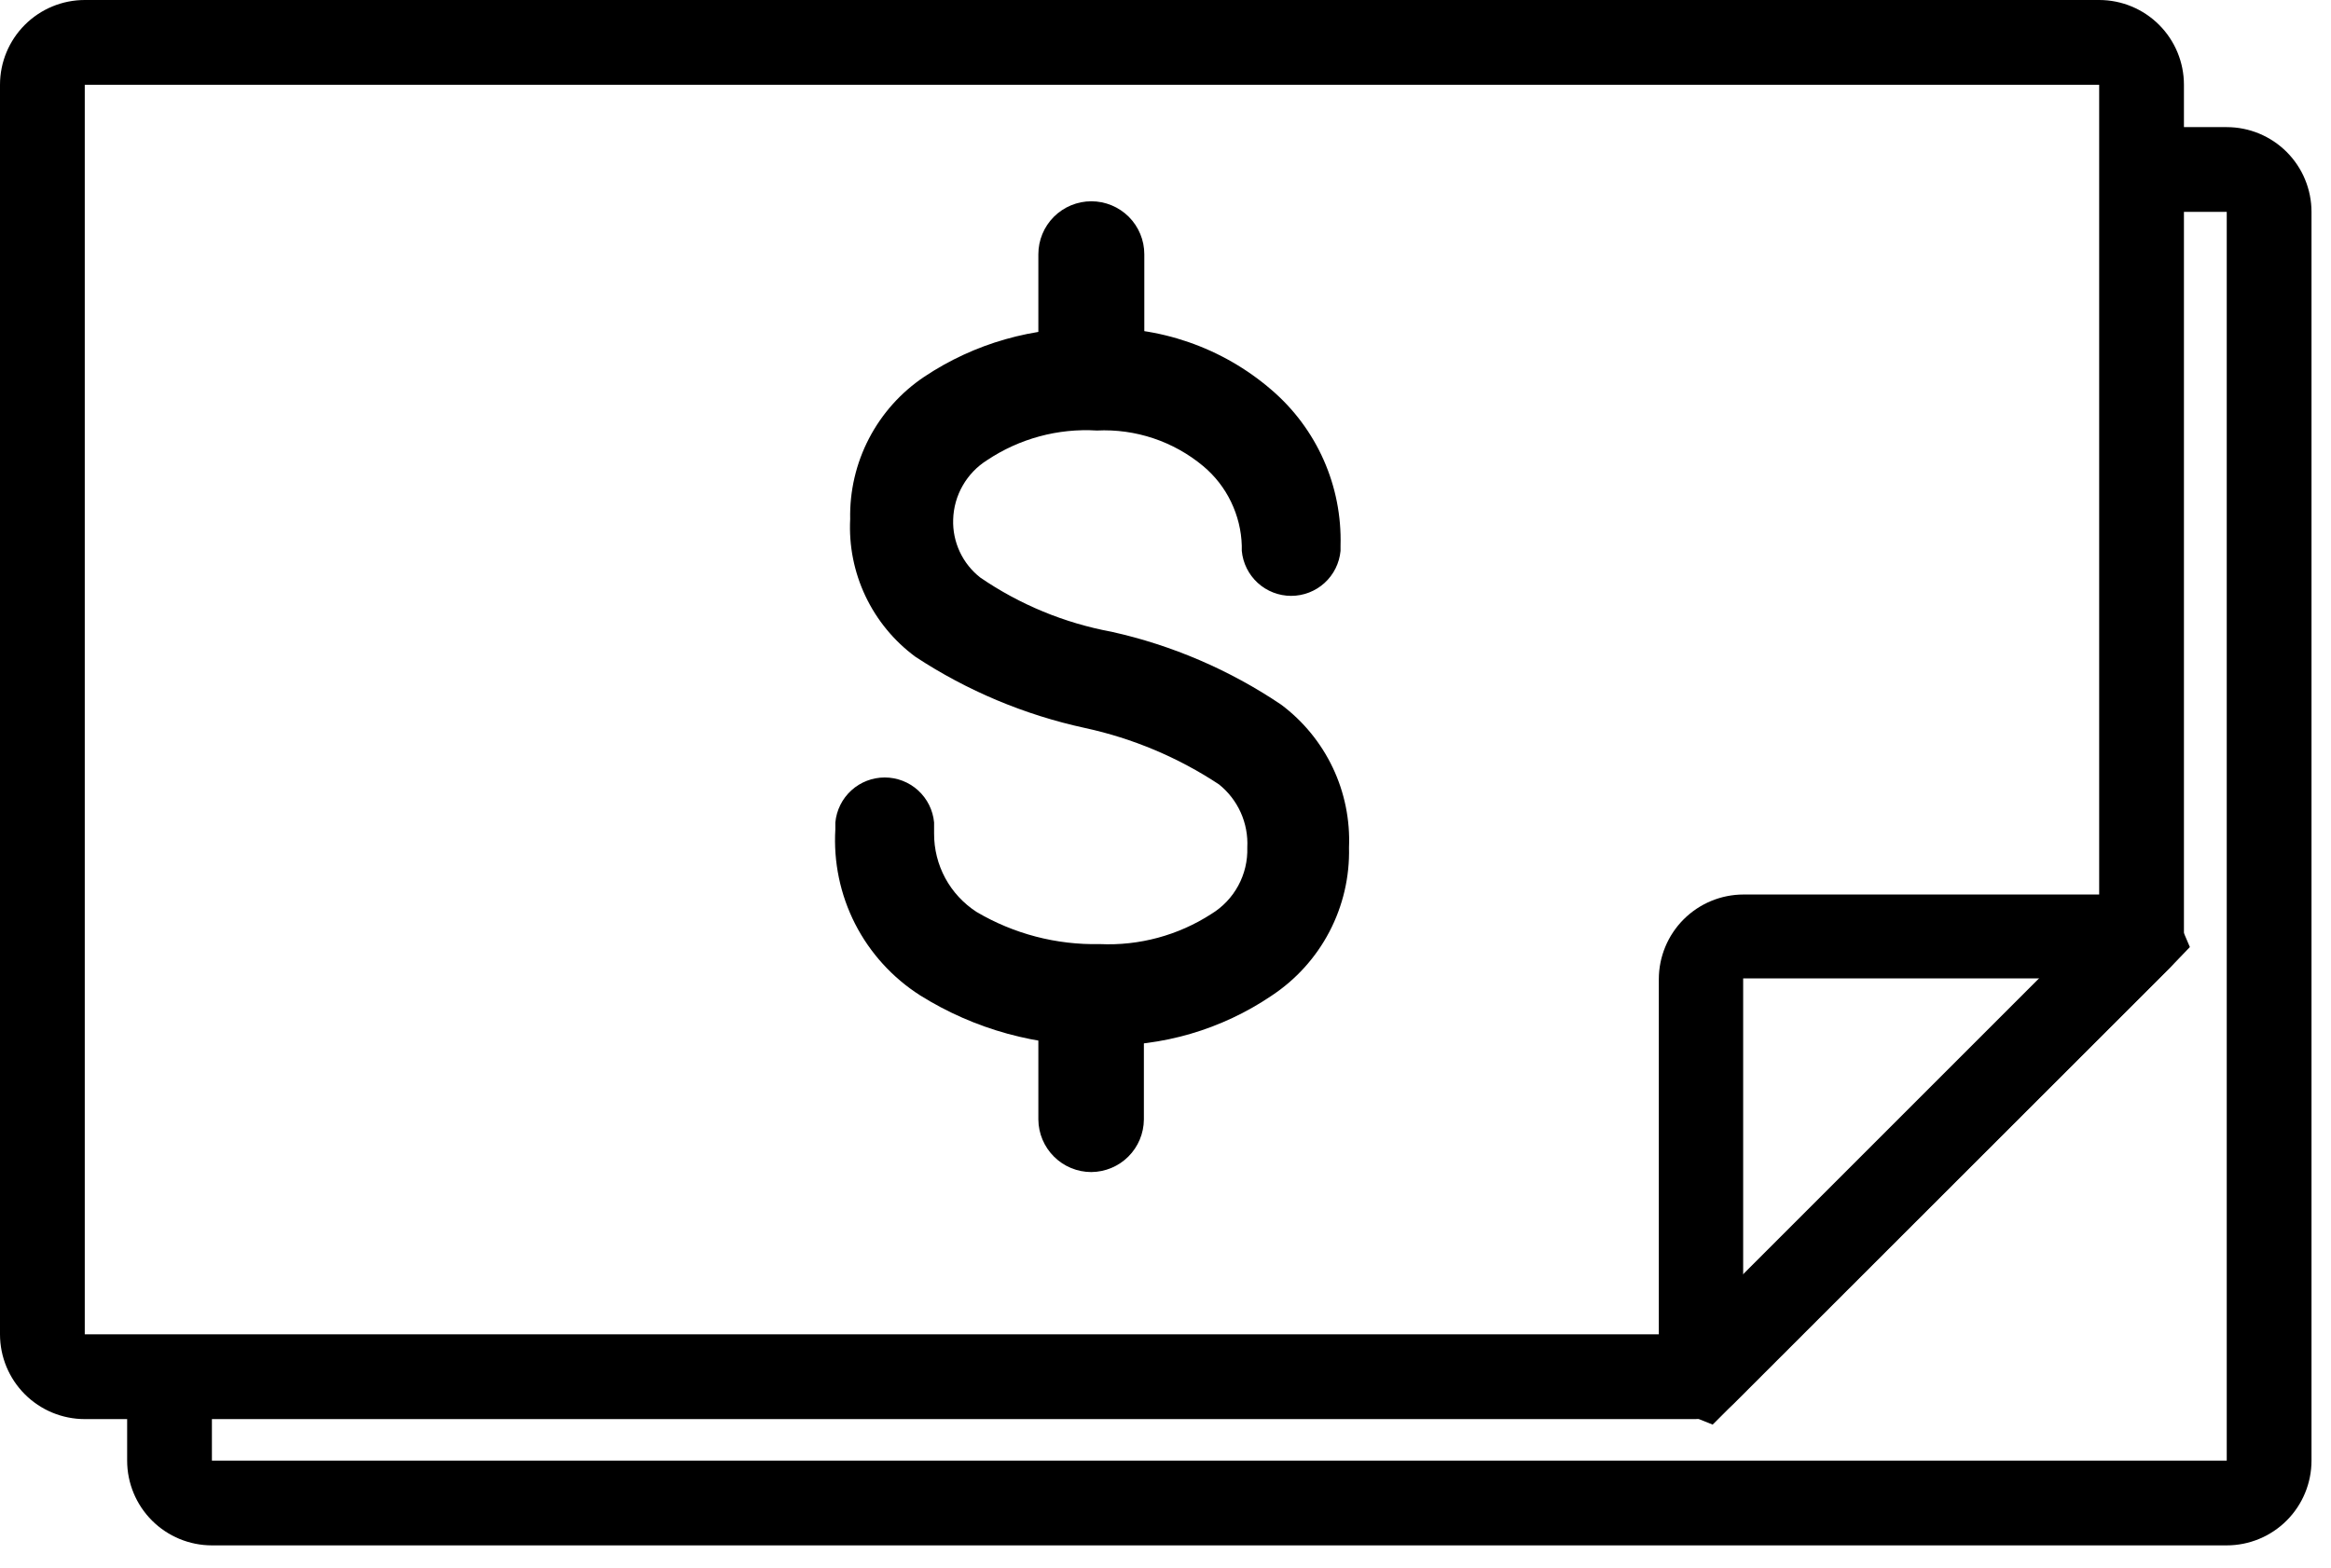
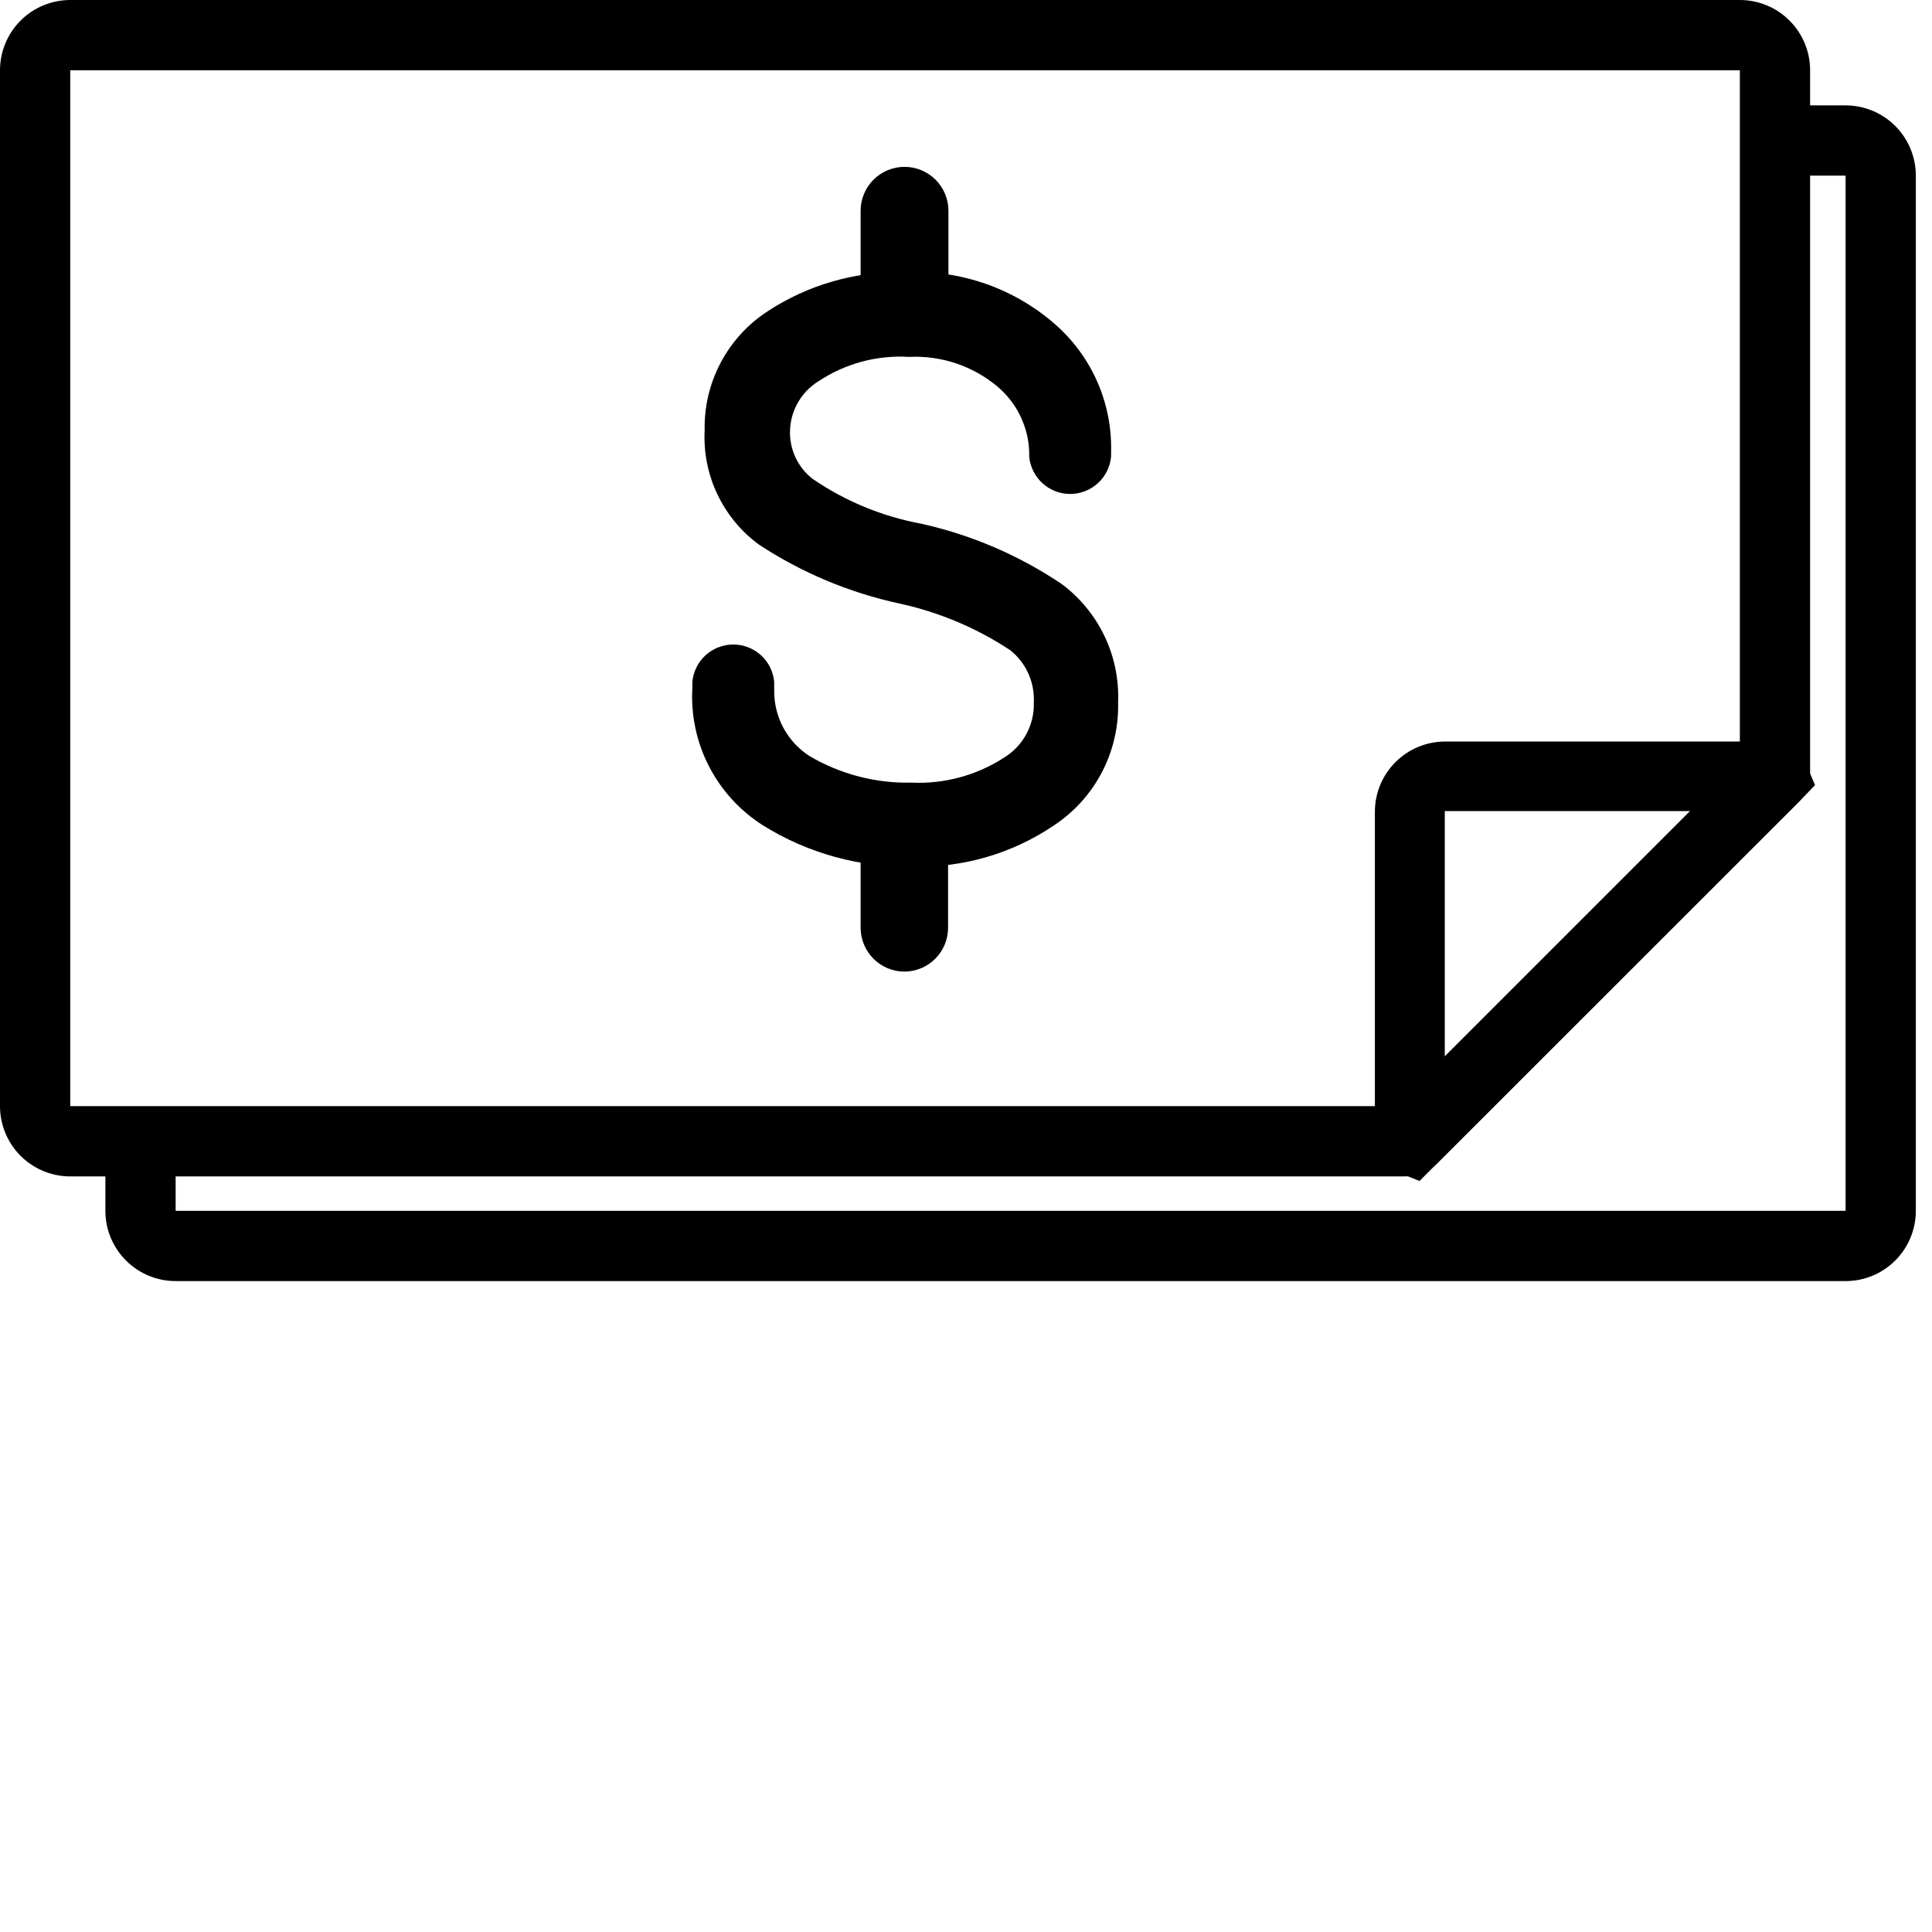
- <svg xmlns="http://www.w3.org/2000/svg" viewBox="0 0 55 37" fill="none" class="w-[50px] md:w-[100px] h-[50px] md:h-[100px]">
-   <g clip-path="url(#clip0_8_49)">
-     <path d="M52.54 36.47H5C4.47 36.47 3.961 36.259 3.586 35.884C3.211 35.509 3 35 3 34.47V32.47H5V34.47H52.54V5H50.54V3H52.54C53.07 3 53.579 3.211 53.954 3.586C54.329 3.961 54.54 4.47 54.54 5V34.47C54.54 35 54.329 35.509 53.954 35.884C53.579 36.259 53.07 36.47 52.54 36.47Z" fill="currentColor" />
-     <path d="M40 33.49H2C1.47 33.49 0.961 33.279 0.586 32.904C0.211 32.529 0 32.02 0 31.49V2C0 1.47 0.211 0.961 0.586 0.586C0.961 0.211 1.47 0 2 0L49.53 0C50.06 0 50.569 0.211 50.944 0.586C51.319 0.961 51.53 1.47 51.53 2V22C51.531 22.158 51.501 22.314 51.44 22.46C51.38 22.606 51.292 22.739 51.18 22.85L40.91 33.12C40.79 33.239 40.648 33.332 40.492 33.396C40.336 33.459 40.169 33.491 40 33.49ZM49.53 2H2V31.49H39.71L49.53 21.67V2Z" fill="currentColor" />
-     <path d="M25.75 27.66C25.42 27.66 25.104 27.53 24.87 27.297C24.636 27.065 24.503 26.75 24.5 26.42V24.05C24.485 23.877 24.505 23.703 24.561 23.538C24.616 23.374 24.705 23.223 24.823 23.095C24.94 22.967 25.082 22.864 25.241 22.794C25.4 22.724 25.571 22.688 25.745 22.688C25.919 22.688 26.09 22.724 26.249 22.794C26.408 22.864 26.55 22.967 26.668 23.095C26.785 23.223 26.874 23.374 26.929 23.538C26.985 23.703 27.006 23.877 26.99 24.05V26.42C26.987 26.748 26.856 27.062 26.624 27.294C26.392 27.526 26.078 27.657 25.75 27.66Z" fill="currentColor" />
-     <path d="M26 24.67C24.485 24.704 22.994 24.294 21.71 23.49C21.058 23.074 20.528 22.491 20.176 21.802C19.825 21.113 19.664 20.342 19.71 19.57V19.41C19.737 19.12 19.871 18.85 20.087 18.653C20.302 18.457 20.583 18.348 20.875 18.348C21.167 18.348 21.448 18.457 21.663 18.653C21.879 18.85 22.013 19.12 22.04 19.41V19.67C22.038 20.038 22.129 20.4 22.303 20.723C22.478 21.046 22.732 21.32 23.04 21.52C23.92 22.04 24.928 22.303 25.95 22.28C26.879 22.323 27.799 22.075 28.58 21.57C28.848 21.407 29.068 21.176 29.217 20.9C29.367 20.624 29.44 20.314 29.43 20C29.445 19.716 29.391 19.433 29.275 19.174C29.158 18.915 28.982 18.687 28.76 18.51C27.798 17.875 26.727 17.424 25.6 17.18C24.175 16.871 22.819 16.302 21.6 15.5C21.095 15.128 20.69 14.636 20.421 14.069C20.152 13.502 20.028 12.877 20.06 12.25C20.046 11.588 20.199 10.933 20.505 10.346C20.811 9.759 21.259 9.258 21.81 8.89C22.991 8.102 24.39 7.703 25.81 7.75C27.341 7.681 28.84 8.199 30 9.2C30.529 9.653 30.95 10.219 31.232 10.855C31.514 11.492 31.65 12.184 31.63 12.88V13C31.603 13.29 31.469 13.56 31.253 13.757C31.038 13.953 30.757 14.062 30.465 14.062C30.173 14.062 29.892 13.953 29.677 13.757C29.461 13.56 29.327 13.29 29.3 13V12.88C29.29 12.52 29.203 12.167 29.046 11.842C28.89 11.518 28.666 11.231 28.39 11C27.688 10.415 26.792 10.115 25.88 10.16C24.963 10.104 24.054 10.35 23.29 10.86C23.052 11.01 22.854 11.216 22.715 11.46C22.575 11.704 22.498 11.979 22.49 12.26C22.481 12.523 22.535 12.784 22.646 13.022C22.757 13.26 22.923 13.468 23.13 13.63C24.062 14.269 25.119 14.705 26.23 14.91C27.659 15.228 29.016 15.811 30.23 16.63C30.75 17.019 31.168 17.53 31.447 18.117C31.726 18.704 31.857 19.351 31.83 20C31.847 20.691 31.688 21.375 31.368 21.987C31.048 22.599 30.577 23.12 30 23.5C28.821 24.297 27.423 24.706 26 24.67Z" fill="currentColor" />
-     <path d="M25.75 9.64C25.42 9.64 25.104 9.51 24.87 9.277C24.636 9.045 24.503 8.73 24.5 8.4V6C24.5 5.668 24.632 5.351 24.866 5.116C25.101 4.882 25.419 4.75 25.75 4.75C26.081 4.75 26.399 4.882 26.634 5.116C26.868 5.351 27 5.668 27 6V8.4C26.997 8.73 26.864 9.045 26.63 9.277C26.396 9.51 26.08 9.64 25.75 9.64Z" fill="currentColor" />
-     <path d="M40.41 33.62L39.14 33.11V23.11C39.14 22.58 39.351 22.071 39.726 21.696C40.101 21.321 40.61 21.11 41.14 21.11H51.14L51.67 22.35L51.19 22.85L40.41 33.62ZM41.13 23.09V30.09L48.13 23.09H41.13Z" fill="currentColor" />
-   </g>
-   <defs>
-     <clipPath id="clip0_8_49">
-       <rect width="54.54" height="36.47" fill="transparent" />
-     </clipPath>
-   </defs>
+ <svg xmlns="http://www.w3.org/2000/svg" viewBox="0 0 55 55" fill="none">
+   <path d="M52.54 36.47H5C4.47 36.47 3.961 36.259 3.586 35.884C3.211 35.509 3 35 3 34.47V32.47H5V34.47H52.54V5H50.54V3H52.54C53.07 3 53.579 3.211 53.954 3.586C54.329 3.961 54.54 4.47 54.54 5V34.47C54.54 35 54.329 35.509 53.954 35.884C53.579 36.259 53.07 36.47 52.54 36.47Z" fill="currentColor" />
+   <path d="M40 33.49H2C1.47 33.49 0.961 33.279 0.586 32.904C0.211 32.529 0 32.02 0 31.49V2C0 1.47 0.211 0.961 0.586 0.586C0.961 0.211 1.47 0 2 0L49.53 0C50.06 0 50.569 0.211 50.944 0.586C51.319 0.961 51.53 1.47 51.53 2V22C51.531 22.158 51.501 22.314 51.44 22.46C51.38 22.606 51.292 22.739 51.18 22.85L40.91 33.12C40.79 33.239 40.648 33.332 40.492 33.396C40.336 33.459 40.169 33.491 40 33.49ZM49.53 2H2V31.49H39.71L49.53 21.67V2Z" fill="currentColor" />
+   <path d="M25.75 27.66C25.42 27.66 25.104 27.53 24.87 27.297C24.636 27.065 24.503 26.75 24.5 26.42V24.05C24.485 23.877 24.505 23.703 24.561 23.538C24.616 23.374 24.705 23.223 24.823 23.095C24.94 22.967 25.082 22.864 25.241 22.794C25.4 22.724 25.571 22.688 25.745 22.688C25.919 22.688 26.09 22.724 26.249 22.794C26.408 22.864 26.55 22.967 26.668 23.095C26.785 23.223 26.874 23.374 26.929 23.538C26.985 23.703 27.006 23.877 26.99 24.05V26.42C26.987 26.748 26.856 27.062 26.624 27.294C26.392 27.526 26.078 27.657 25.75 27.66Z" fill="currentColor" />
+   <path d="M26 24.67C24.485 24.704 22.994 24.294 21.71 23.49C21.058 23.074 20.528 22.491 20.176 21.802C19.825 21.113 19.664 20.342 19.71 19.57V19.41C19.737 19.12 19.871 18.85 20.087 18.653C20.302 18.457 20.583 18.348 20.875 18.348C21.167 18.348 21.448 18.457 21.663 18.653C21.879 18.85 22.013 19.12 22.04 19.41V19.67C22.038 20.038 22.129 20.4 22.303 20.723C22.478 21.046 22.732 21.32 23.04 21.52C23.92 22.04 24.928 22.303 25.95 22.28C26.879 22.323 27.799 22.075 28.58 21.57C28.848 21.407 29.068 21.176 29.217 20.9C29.367 20.624 29.44 20.314 29.43 20C29.445 19.716 29.391 19.433 29.275 19.174C29.158 18.915 28.982 18.687 28.76 18.51C27.798 17.875 26.727 17.424 25.6 17.18C24.175 16.871 22.819 16.302 21.6 15.5C21.095 15.128 20.69 14.636 20.421 14.069C20.152 13.502 20.028 12.877 20.06 12.25C20.046 11.588 20.199 10.933 20.505 10.346C20.811 9.759 21.259 9.258 21.81 8.89C22.991 8.102 24.39 7.703 25.81 7.75C27.341 7.681 28.84 8.199 30 9.2C30.529 9.653 30.95 10.219 31.232 10.855C31.514 11.492 31.65 12.184 31.63 12.88V13C31.603 13.29 31.469 13.56 31.253 13.757C31.038 13.953 30.757 14.062 30.465 14.062C30.173 14.062 29.892 13.953 29.677 13.757C29.461 13.56 29.327 13.29 29.3 13V12.88C29.29 12.52 29.203 12.167 29.046 11.842C28.89 11.518 28.666 11.231 28.39 11C27.688 10.415 26.792 10.115 25.88 10.16C24.963 10.104 24.054 10.35 23.29 10.86C23.052 11.01 22.854 11.216 22.715 11.46C22.575 11.704 22.498 11.979 22.49 12.26C22.481 12.523 22.535 12.784 22.646 13.022C22.757 13.26 22.923 13.468 23.13 13.63C24.062 14.269 25.119 14.705 26.23 14.91C27.659 15.228 29.016 15.811 30.23 16.63C30.75 17.019 31.168 17.53 31.447 18.117C31.726 18.704 31.857 19.351 31.83 20C31.847 20.691 31.688 21.375 31.368 21.987C31.048 22.599 30.577 23.12 30 23.5C28.821 24.297 27.423 24.706 26 24.67Z" fill="currentColor" />
+   <path d="M25.75 9.64C25.42 9.64 25.104 9.51 24.87 9.277C24.636 9.045 24.503 8.73 24.5 8.4V6C24.5 5.668 24.632 5.351 24.866 5.116C25.101 4.882 25.419 4.75 25.75 4.75C26.081 4.75 26.399 4.882 26.634 5.116C26.868 5.351 27 5.668 27 6V8.4C26.997 8.73 26.864 9.045 26.63 9.277C26.396 9.51 26.08 9.64 25.75 9.64Z" fill="currentColor" />
+   <path d="M40.41 33.62L39.14 33.11V23.11C39.14 22.58 39.351 22.071 39.726 21.696C40.101 21.321 40.61 21.11 41.14 21.11H51.14L51.67 22.35L51.19 22.85L40.41 33.62ZM41.13 23.09V30.09L48.13 23.09H41.13Z" fill="currentColor" />
+   <clipPath id="clip0_8_49">
+     <rect width="54.54" height="36.47" fill="transparent" />
+   </clipPath>
</svg>
